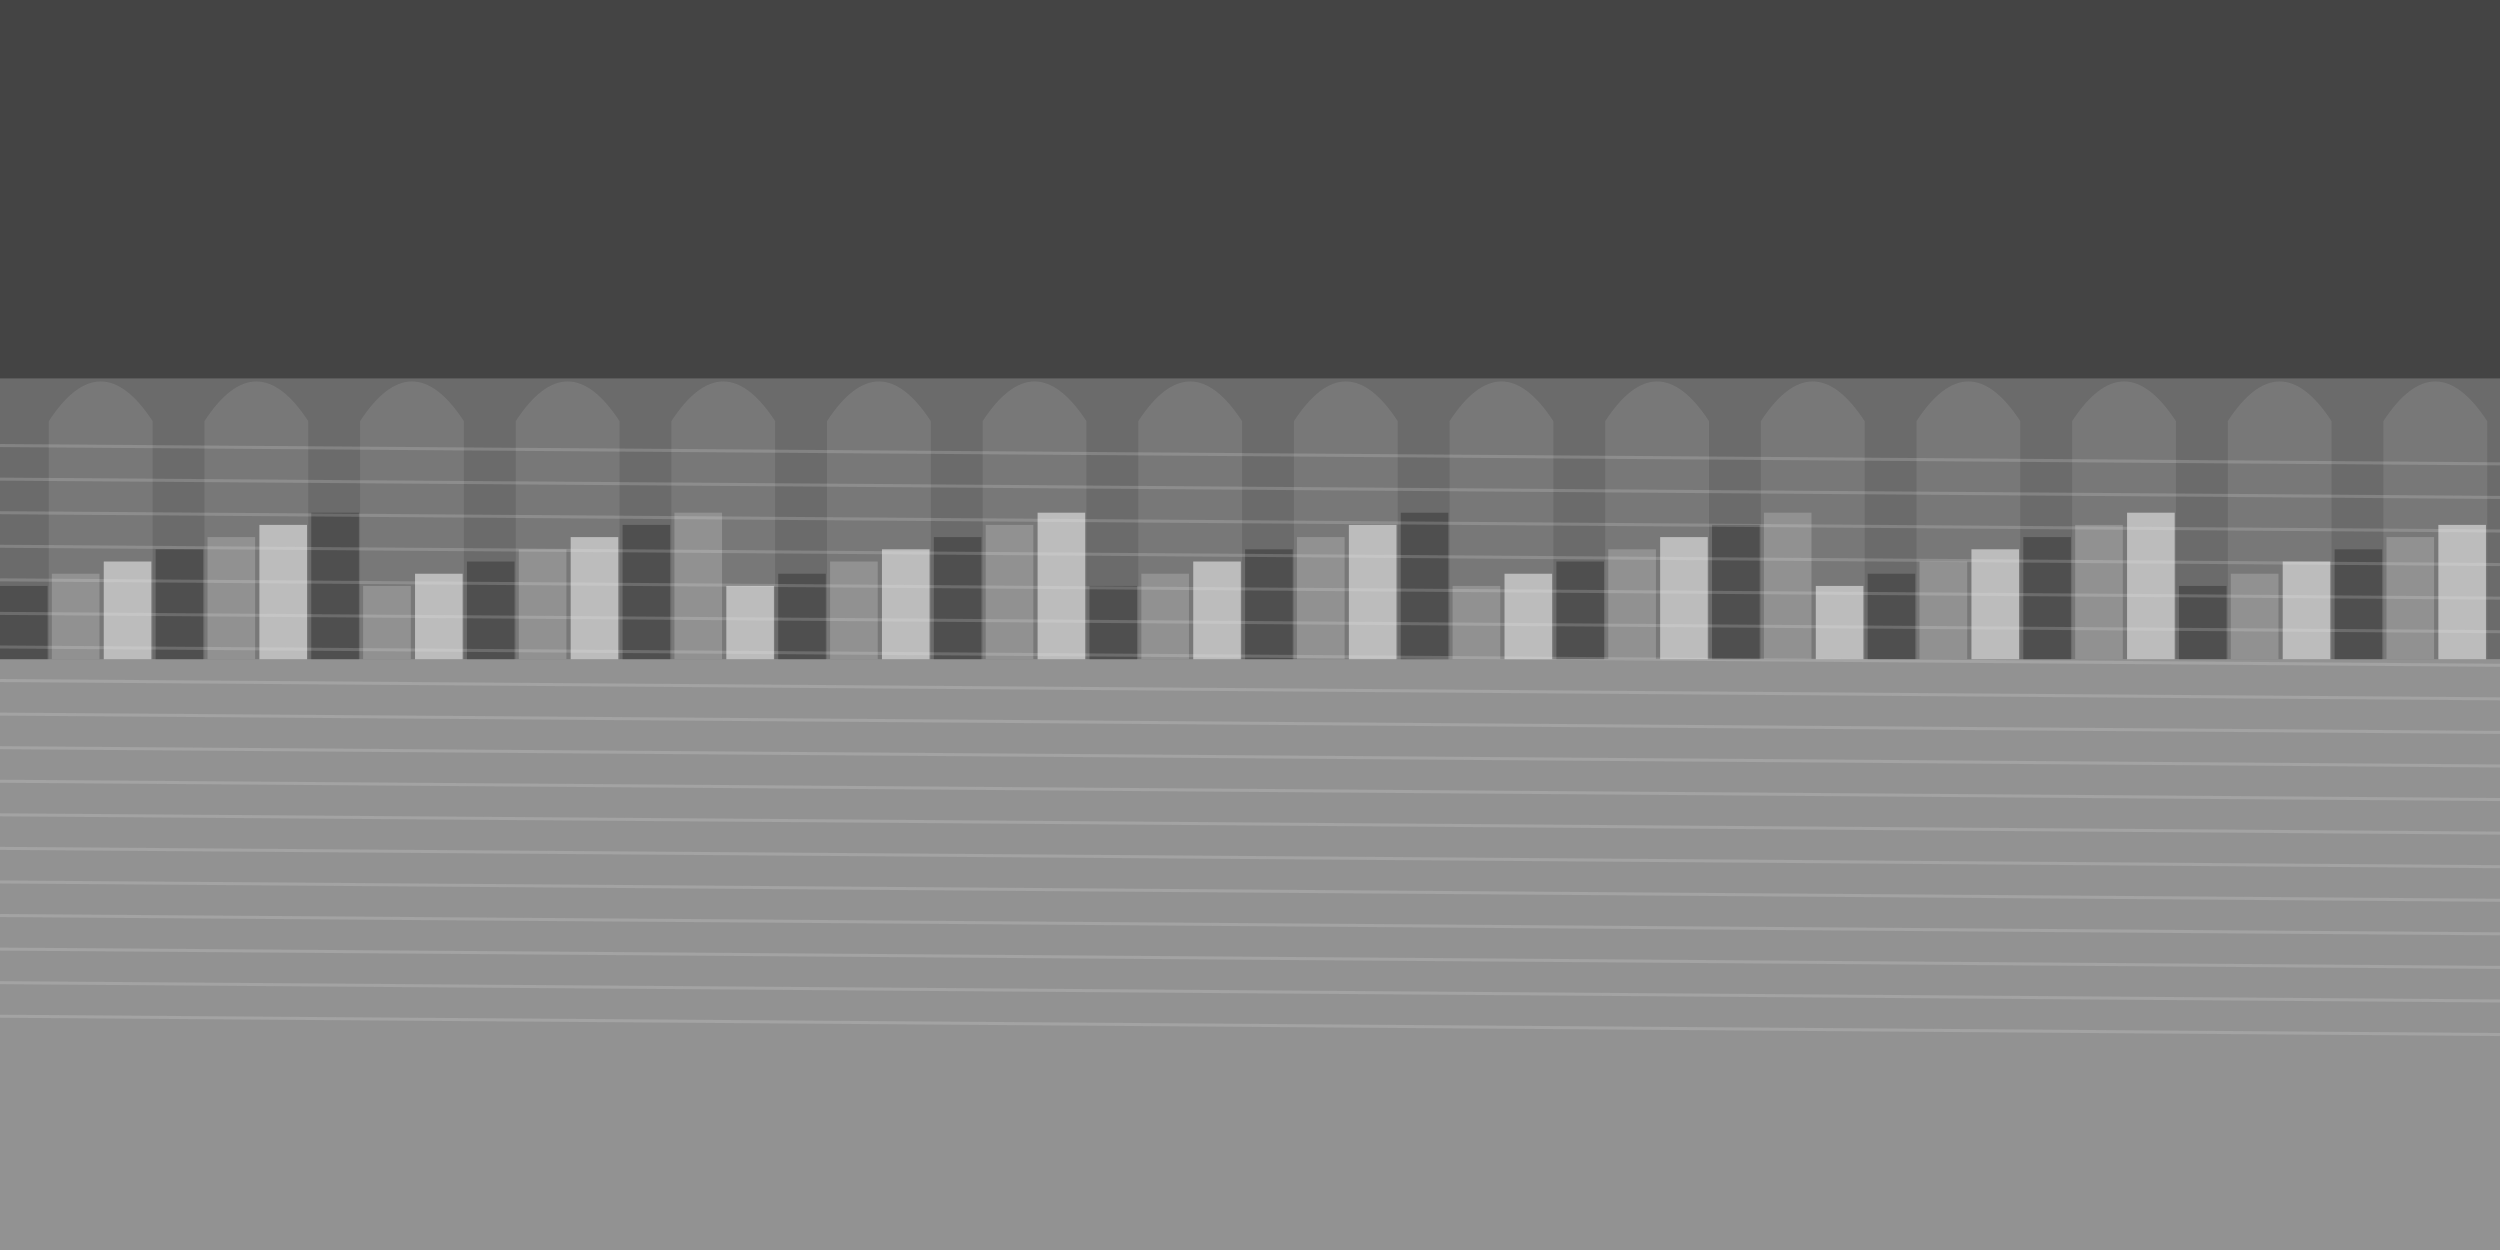
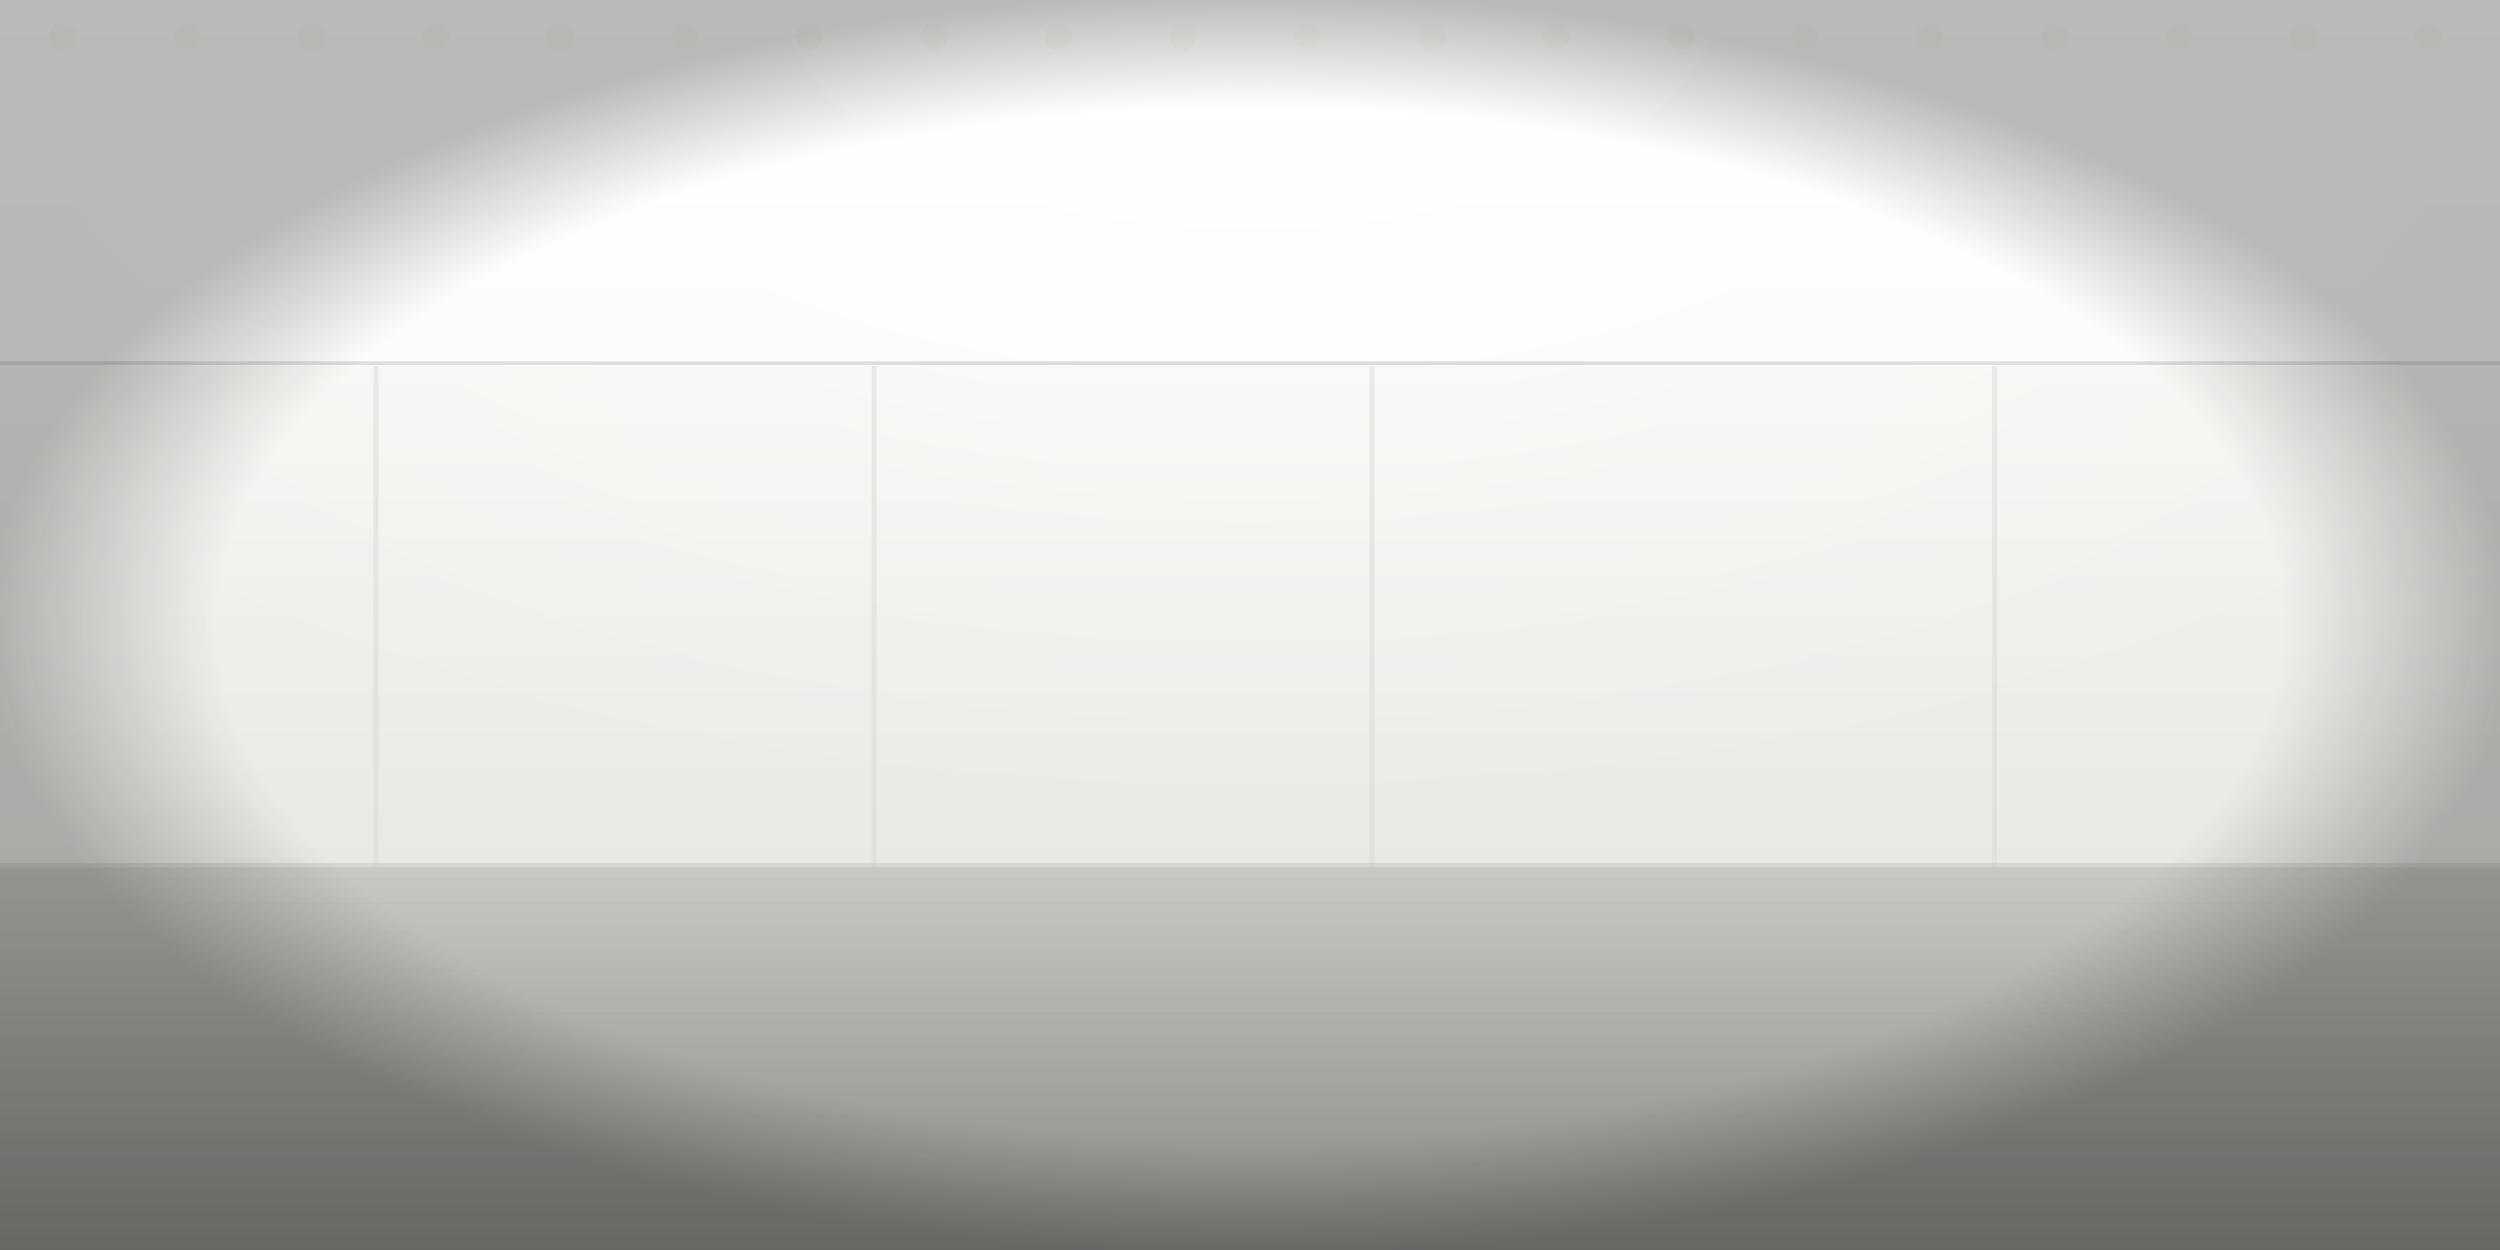
<svg xmlns="http://www.w3.org/2000/svg" viewBox="0 0 4096 2048">
-   <rect width="4096" height="2048" fill="#444" />
-   <rect y="620" width="4096" height="1428" fill="#9b9b9b" opacity="0.45" />
-   <rect y="1080" width="4096" height="968" fill="#ededed" opacity="0.3" />
-   <rect x="0" y="960" width="78" height="120" fill="#444" opacity="0.72" />
-   <rect x="85" y="940" width="78" height="140" fill="#9b9b9b" opacity="0.72" />
-   <rect x="170" y="920" width="78" height="160" fill="#ededed" opacity="0.72" />
-   <rect x="255" y="900" width="78" height="180" fill="#444" opacity="0.72" />
-   <rect x="340" y="880" width="78" height="200" fill="#9b9b9b" opacity="0.72" />
-   <rect x="425" y="860" width="78" height="220" fill="#ededed" opacity="0.72" />
-   <rect x="510" y="840" width="78" height="240" fill="#444" opacity="0.72" />
-   <rect x="595" y="960" width="78" height="120" fill="#9b9b9b" opacity="0.72" />
-   <rect x="680" y="940" width="78" height="140" fill="#ededed" opacity="0.72" />
-   <rect x="765" y="920" width="78" height="160" fill="#444" opacity="0.72" />
-   <rect x="850" y="900" width="78" height="180" fill="#9b9b9b" opacity="0.72" />
-   <rect x="935" y="880" width="78" height="200" fill="#ededed" opacity="0.72" />
-   <rect x="1020" y="860" width="78" height="220" fill="#444" opacity="0.72" />
-   <rect x="1105" y="840" width="78" height="240" fill="#9b9b9b" opacity="0.72" />
-   <rect x="1190" y="960" width="78" height="120" fill="#ededed" opacity="0.72" />
-   <rect x="1275" y="940" width="78" height="140" fill="#444" opacity="0.72" />
-   <rect x="1360" y="920" width="78" height="160" fill="#9b9b9b" opacity="0.72" />
-   <rect x="1445" y="900" width="78" height="180" fill="#ededed" opacity="0.72" />
-   <rect x="1530" y="880" width="78" height="200" fill="#444" opacity="0.72" />
-   <rect x="1615" y="860" width="78" height="220" fill="#9b9b9b" opacity="0.72" />
-   <rect x="1700" y="840" width="78" height="240" fill="#ededed" opacity="0.72" />
-   <rect x="1785" y="960" width="78" height="120" fill="#444" opacity="0.72" />
-   <rect x="1870" y="940" width="78" height="140" fill="#9b9b9b" opacity="0.72" />
-   <rect x="1955" y="920" width="78" height="160" fill="#ededed" opacity="0.72" />
-   <rect x="2040" y="900" width="78" height="180" fill="#444" opacity="0.72" />
-   <rect x="2125" y="880" width="78" height="200" fill="#9b9b9b" opacity="0.72" />
-   <rect x="2210" y="860" width="78" height="220" fill="#ededed" opacity="0.72" />
-   <rect x="2295" y="840" width="78" height="240" fill="#444" opacity="0.72" />
-   <rect x="2380" y="960" width="78" height="120" fill="#9b9b9b" opacity="0.72" />
-   <rect x="2465" y="940" width="78" height="140" fill="#ededed" opacity="0.72" />
-   <rect x="2550" y="920" width="78" height="160" fill="#444" opacity="0.72" />
-   <rect x="2635" y="900" width="78" height="180" fill="#9b9b9b" opacity="0.72" />
-   <rect x="2720" y="880" width="78" height="200" fill="#ededed" opacity="0.72" />
-   <rect x="2805" y="860" width="78" height="220" fill="#444" opacity="0.72" />
-   <rect x="2890" y="840" width="78" height="240" fill="#9b9b9b" opacity="0.72" />
-   <rect x="2975" y="960" width="78" height="120" fill="#ededed" opacity="0.72" />
-   <rect x="3060" y="940" width="78" height="140" fill="#444" opacity="0.72" />
-   <rect x="3145" y="920" width="78" height="160" fill="#9b9b9b" opacity="0.72" />
-   <rect x="3230" y="900" width="78" height="180" fill="#ededed" opacity="0.72" />
-   <rect x="3315" y="880" width="78" height="200" fill="#444" opacity="0.72" />
-   <rect x="3400" y="860" width="78" height="220" fill="#9b9b9b" opacity="0.72" />
-   <rect x="3485" y="840" width="78" height="240" fill="#ededed" opacity="0.72" />
-   <rect x="3570" y="960" width="78" height="120" fill="#444" opacity="0.72" />
-   <rect x="3655" y="940" width="78" height="140" fill="#9b9b9b" opacity="0.72" />
-   <rect x="3740" y="920" width="78" height="160" fill="#ededed" opacity="0.72" />
-   <rect x="3825" y="900" width="78" height="180" fill="#444" opacity="0.72" />
-   <rect x="3910" y="880" width="78" height="200" fill="#9b9b9b" opacity="0.72" />
-   <rect x="3995" y="860" width="78" height="220" fill="#ededed" opacity="0.72" />
-   <path d="M80 690 q85 -130 170 0 v390 h-170z" fill="#9b9b9b" opacity="0.28" />
-   <path d="M335 690 q85 -130 170 0 v390 h-170z" fill="#9b9b9b" opacity="0.28" />
-   <path d="M590 690 q85 -130 170 0 v390 h-170z" fill="#9b9b9b" opacity="0.28" />
-   <path d="M845 690 q85 -130 170 0 v390 h-170z" fill="#9b9b9b" opacity="0.28" />
-   <path d="M1100 690 q85 -130 170 0 v390 h-170z" fill="#9b9b9b" opacity="0.28" />
-   <path d="M1355 690 q85 -130 170 0 v390 h-170z" fill="#9b9b9b" opacity="0.28" />
-   <path d="M1610 690 q85 -130 170 0 v390 h-170z" fill="#9b9b9b" opacity="0.28" />
-   <path d="M1865 690 q85 -130 170 0 v390 h-170z" fill="#9b9b9b" opacity="0.28" />
-   <path d="M2120 690 q85 -130 170 0 v390 h-170z" fill="#9b9b9b" opacity="0.28" />
-   <path d="M2375 690 q85 -130 170 0 v390 h-170z" fill="#9b9b9b" opacity="0.28" />
-   <path d="M2630 690 q85 -130 170 0 v390 h-170z" fill="#9b9b9b" opacity="0.28" />
-   <path d="M2885 690 q85 -130 170 0 v390 h-170z" fill="#9b9b9b" opacity="0.28" />
-   <path d="M3140 690 q85 -130 170 0 v390 h-170z" fill="#9b9b9b" opacity="0.28" />
-   <path d="M3395 690 q85 -130 170 0 v390 h-170z" fill="#9b9b9b" opacity="0.28" />
-   <path d="M3650 690 q85 -130 170 0 v390 h-170z" fill="#9b9b9b" opacity="0.28" />
-   <path d="M3905 690 q85 -130 170 0 v390 h-170z" fill="#9b9b9b" opacity="0.28" />
-   <g opacity="0.18" stroke="#ededed" stroke-width="5">
-     <line x1="0" y1="730" x2="4096" y2="760" />
-     <line x1="0" y1="785" x2="4096" y2="815" />
-     <line x1="0" y1="840" x2="4096" y2="870" />
-     <line x1="0" y1="895" x2="4096" y2="925" />
-     <line x1="0" y1="950" x2="4096" y2="980" />
-     <line x1="0" y1="1005" x2="4096" y2="1035" />
-     <line x1="0" y1="1060" x2="4096" y2="1090" />
-     <line x1="0" y1="1115" x2="4096" y2="1145" />
-     <line x1="0" y1="1170" x2="4096" y2="1200" />
-     <line x1="0" y1="1225" x2="4096" y2="1255" />
-     <line x1="0" y1="1280" x2="4096" y2="1310" />
-     <line x1="0" y1="1335" x2="4096" y2="1365" />
-     <line x1="0" y1="1390" x2="4096" y2="1420" />
-     <line x1="0" y1="1445" x2="4096" y2="1475" />
-     <line x1="0" y1="1500" x2="4096" y2="1530" />
-     <line x1="0" y1="1555" x2="4096" y2="1585" />
-     <line x1="0" y1="1610" x2="4096" y2="1640" />
-     <line x1="0" y1="1665" x2="4096" y2="1695" />
-   </g>
+   <defs>
+     <linearGradient id="mc" x1="0" y1="0" x2="0" y2="1">
+       <stop offset="0%" stop-color="#ffffff" stop-opacity="1" />
+       <stop offset="100%" stop-color="#f0f0ec" stop-opacity="1" />
+     </linearGradient>
+     <linearGradient id="mw" x1="0" y1="0" x2="0" y2="1">
+       <stop offset="0%" stop-color="#f5f5f2" stop-opacity="1" />
+       <stop offset="100%" stop-color="#e8e8e4" stop-opacity="1" />
+     </linearGradient>
+     <linearGradient id="mf" x1="0" y1="0" x2="0" y2="1">
+       <stop offset="0%" stop-color="#c8c8c4" stop-opacity="1" />
+       <stop offset="100%" stop-color="#888884" stop-opacity="1" />
+     </linearGradient>
+     <radialGradient id="mg" cx="50%" cy="0%" r="65%">
+       <stop offset="0%" stop-color="#ffffff" stop-opacity="0.7" />
+       <stop offset="100%" stop-color="#ffffff" stop-opacity="0" />
+     </radialGradient>
+     <radialGradient id="mv" cx="50%" cy="50%" r="50%">
+       <stop offset="0%" stop-color="transparent" stop-opacity="0" />
+       <stop offset="82%" stop-color="#1a1a1a" stop-opacity="0" />
+       <stop offset="100%" stop-color="#1a1a1a" stop-opacity="0.3" />
+     </radialGradient>
+   </defs>
+   <rect width="4096" height="2048" fill="url(#mc)" />
+   <rect y="600" width="4096" height="820" fill="url(#mw)" />
+   <rect y="1420" width="4096" height="628" fill="url(#mf)" />
+   <rect width="4096" height="2048" fill="url(#mg)" />
+   <circle cx="102" cy="60" r="12" fill="#ffffff" opacity="0.9" />
+   <circle cx="102" cy="60" r="22" fill="#f8f0e0" opacity="0.3" />
+   <circle cx="306" cy="60" r="12" fill="#ffffff" opacity="0.9" />
+   <circle cx="306" cy="60" r="22" fill="#f8f0e0" opacity="0.3" />
+   <circle cx="510" cy="60" r="12" fill="#ffffff" opacity="0.9" />
+   <circle cx="510" cy="60" r="22" fill="#f8f0e0" opacity="0.3" />
+   <circle cx="714" cy="60" r="12" fill="#ffffff" opacity="0.9" />
+   <circle cx="714" cy="60" r="22" fill="#f8f0e0" opacity="0.3" />
+   <circle cx="918" cy="60" r="12" fill="#ffffff" opacity="0.9" />
+   <circle cx="918" cy="60" r="22" fill="#f8f0e0" opacity="0.3" />
+   <circle cx="1122" cy="60" r="12" fill="#ffffff" opacity="0.9" />
+   <circle cx="1122" cy="60" r="22" fill="#f8f0e0" opacity="0.3" />
+   <circle cx="1326" cy="60" r="12" fill="#ffffff" opacity="0.9" />
+   <circle cx="1326" cy="60" r="22" fill="#f8f0e0" opacity="0.3" />
+   <circle cx="1530" cy="60" r="12" fill="#ffffff" opacity="0.9" />
+   <circle cx="1530" cy="60" r="22" fill="#f8f0e0" opacity="0.3" />
+   <circle cx="1734" cy="60" r="12" fill="#ffffff" opacity="0.9" />
+   <circle cx="1734" cy="60" r="22" fill="#f8f0e0" opacity="0.3" />
+   <circle cx="1938" cy="60" r="12" fill="#ffffff" opacity="0.9" />
+   <circle cx="1938" cy="60" r="22" fill="#f8f0e0" opacity="0.3" />
+   <circle cx="2142" cy="60" r="12" fill="#ffffff" opacity="0.9" />
+   <circle cx="2142" cy="60" r="22" fill="#f8f0e0" opacity="0.3" />
+   <circle cx="2346" cy="60" r="12" fill="#ffffff" opacity="0.9" />
+   <circle cx="2346" cy="60" r="22" fill="#f8f0e0" opacity="0.3" />
+   <circle cx="2550" cy="60" r="12" fill="#ffffff" opacity="0.9" />
+   <circle cx="2550" cy="60" r="22" fill="#f8f0e0" opacity="0.3" />
+   <circle cx="2754" cy="60" r="12" fill="#ffffff" opacity="0.9" />
+   <circle cx="2754" cy="60" r="22" fill="#f8f0e0" opacity="0.3" />
+   <circle cx="2958" cy="60" r="12" fill="#ffffff" opacity="0.9" />
+   <circle cx="2958" cy="60" r="22" fill="#f8f0e0" opacity="0.3" />
+   <circle cx="3162" cy="60" r="12" fill="#ffffff" opacity="0.9" />
+   <circle cx="3162" cy="60" r="22" fill="#f8f0e0" opacity="0.3" />
+   <circle cx="3366" cy="60" r="12" fill="#ffffff" opacity="0.9" />
+   <circle cx="3366" cy="60" r="22" fill="#f8f0e0" opacity="0.3" />
+   <circle cx="3570" cy="60" r="12" fill="#ffffff" opacity="0.9" />
+   <circle cx="3570" cy="60" r="22" fill="#f8f0e0" opacity="0.3" />
+   <circle cx="3774" cy="60" r="12" fill="#ffffff" opacity="0.9" />
+   <circle cx="3774" cy="60" r="22" fill="#f8f0e0" opacity="0.3" />
+   <circle cx="3978" cy="60" r="12" fill="#ffffff" opacity="0.9" />
+   <circle cx="3978" cy="60" r="22" fill="#f8f0e0" opacity="0.3" />
+   <rect x="612" y="600" width="8" height="820" fill="#d8d8d4" opacity="0.5" />
+   <rect x="1428" y="600" width="8" height="820" fill="#d8d8d4" opacity="0.5" />
+   <rect x="2244" y="600" width="8" height="820" fill="#d8d8d4" opacity="0.5" />
+   <rect x="3264" y="600" width="8" height="820" fill="#d8d8d4" opacity="0.5" />
+   <rect y="592" width="4096" height="6" fill="#c8c8c4" opacity="0.6" />
+   <rect y="1414" width="4096" height="6" fill="#c8c8c4" opacity="0.6" />
+   <line x1="0" y1="1440" x2="4096" y2="1440" stroke="#a0a09c" stroke-width="1" opacity="0.18" />
+   <line x1="0" y1="1480" x2="4096" y2="1480" stroke="#a0a09c" stroke-width="1" opacity="0.18" />
+   <line x1="0" y1="1530" x2="4096" y2="1530" stroke="#a0a09c" stroke-width="1" opacity="0.18" />
+   <line x1="0" y1="1590" x2="4096" y2="1590" stroke="#a0a09c" stroke-width="1" opacity="0.18" />
+   <line x1="0" y1="1660" x2="4096" y2="1660" stroke="#a0a09c" stroke-width="1" opacity="0.18" />
+   <line x1="0" y1="1740" x2="4096" y2="1740" stroke="#a0a09c" stroke-width="1" opacity="0.18" />
+   <line x1="0" y1="1830" x2="4096" y2="1830" stroke="#a0a09c" stroke-width="1" opacity="0.18" />
+   <line x1="0" y1="1930" x2="4096" y2="1930" stroke="#a0a09c" stroke-width="1" opacity="0.18" />
+   <rect width="4096" height="2048" fill="url(#mv)" />
</svg>
